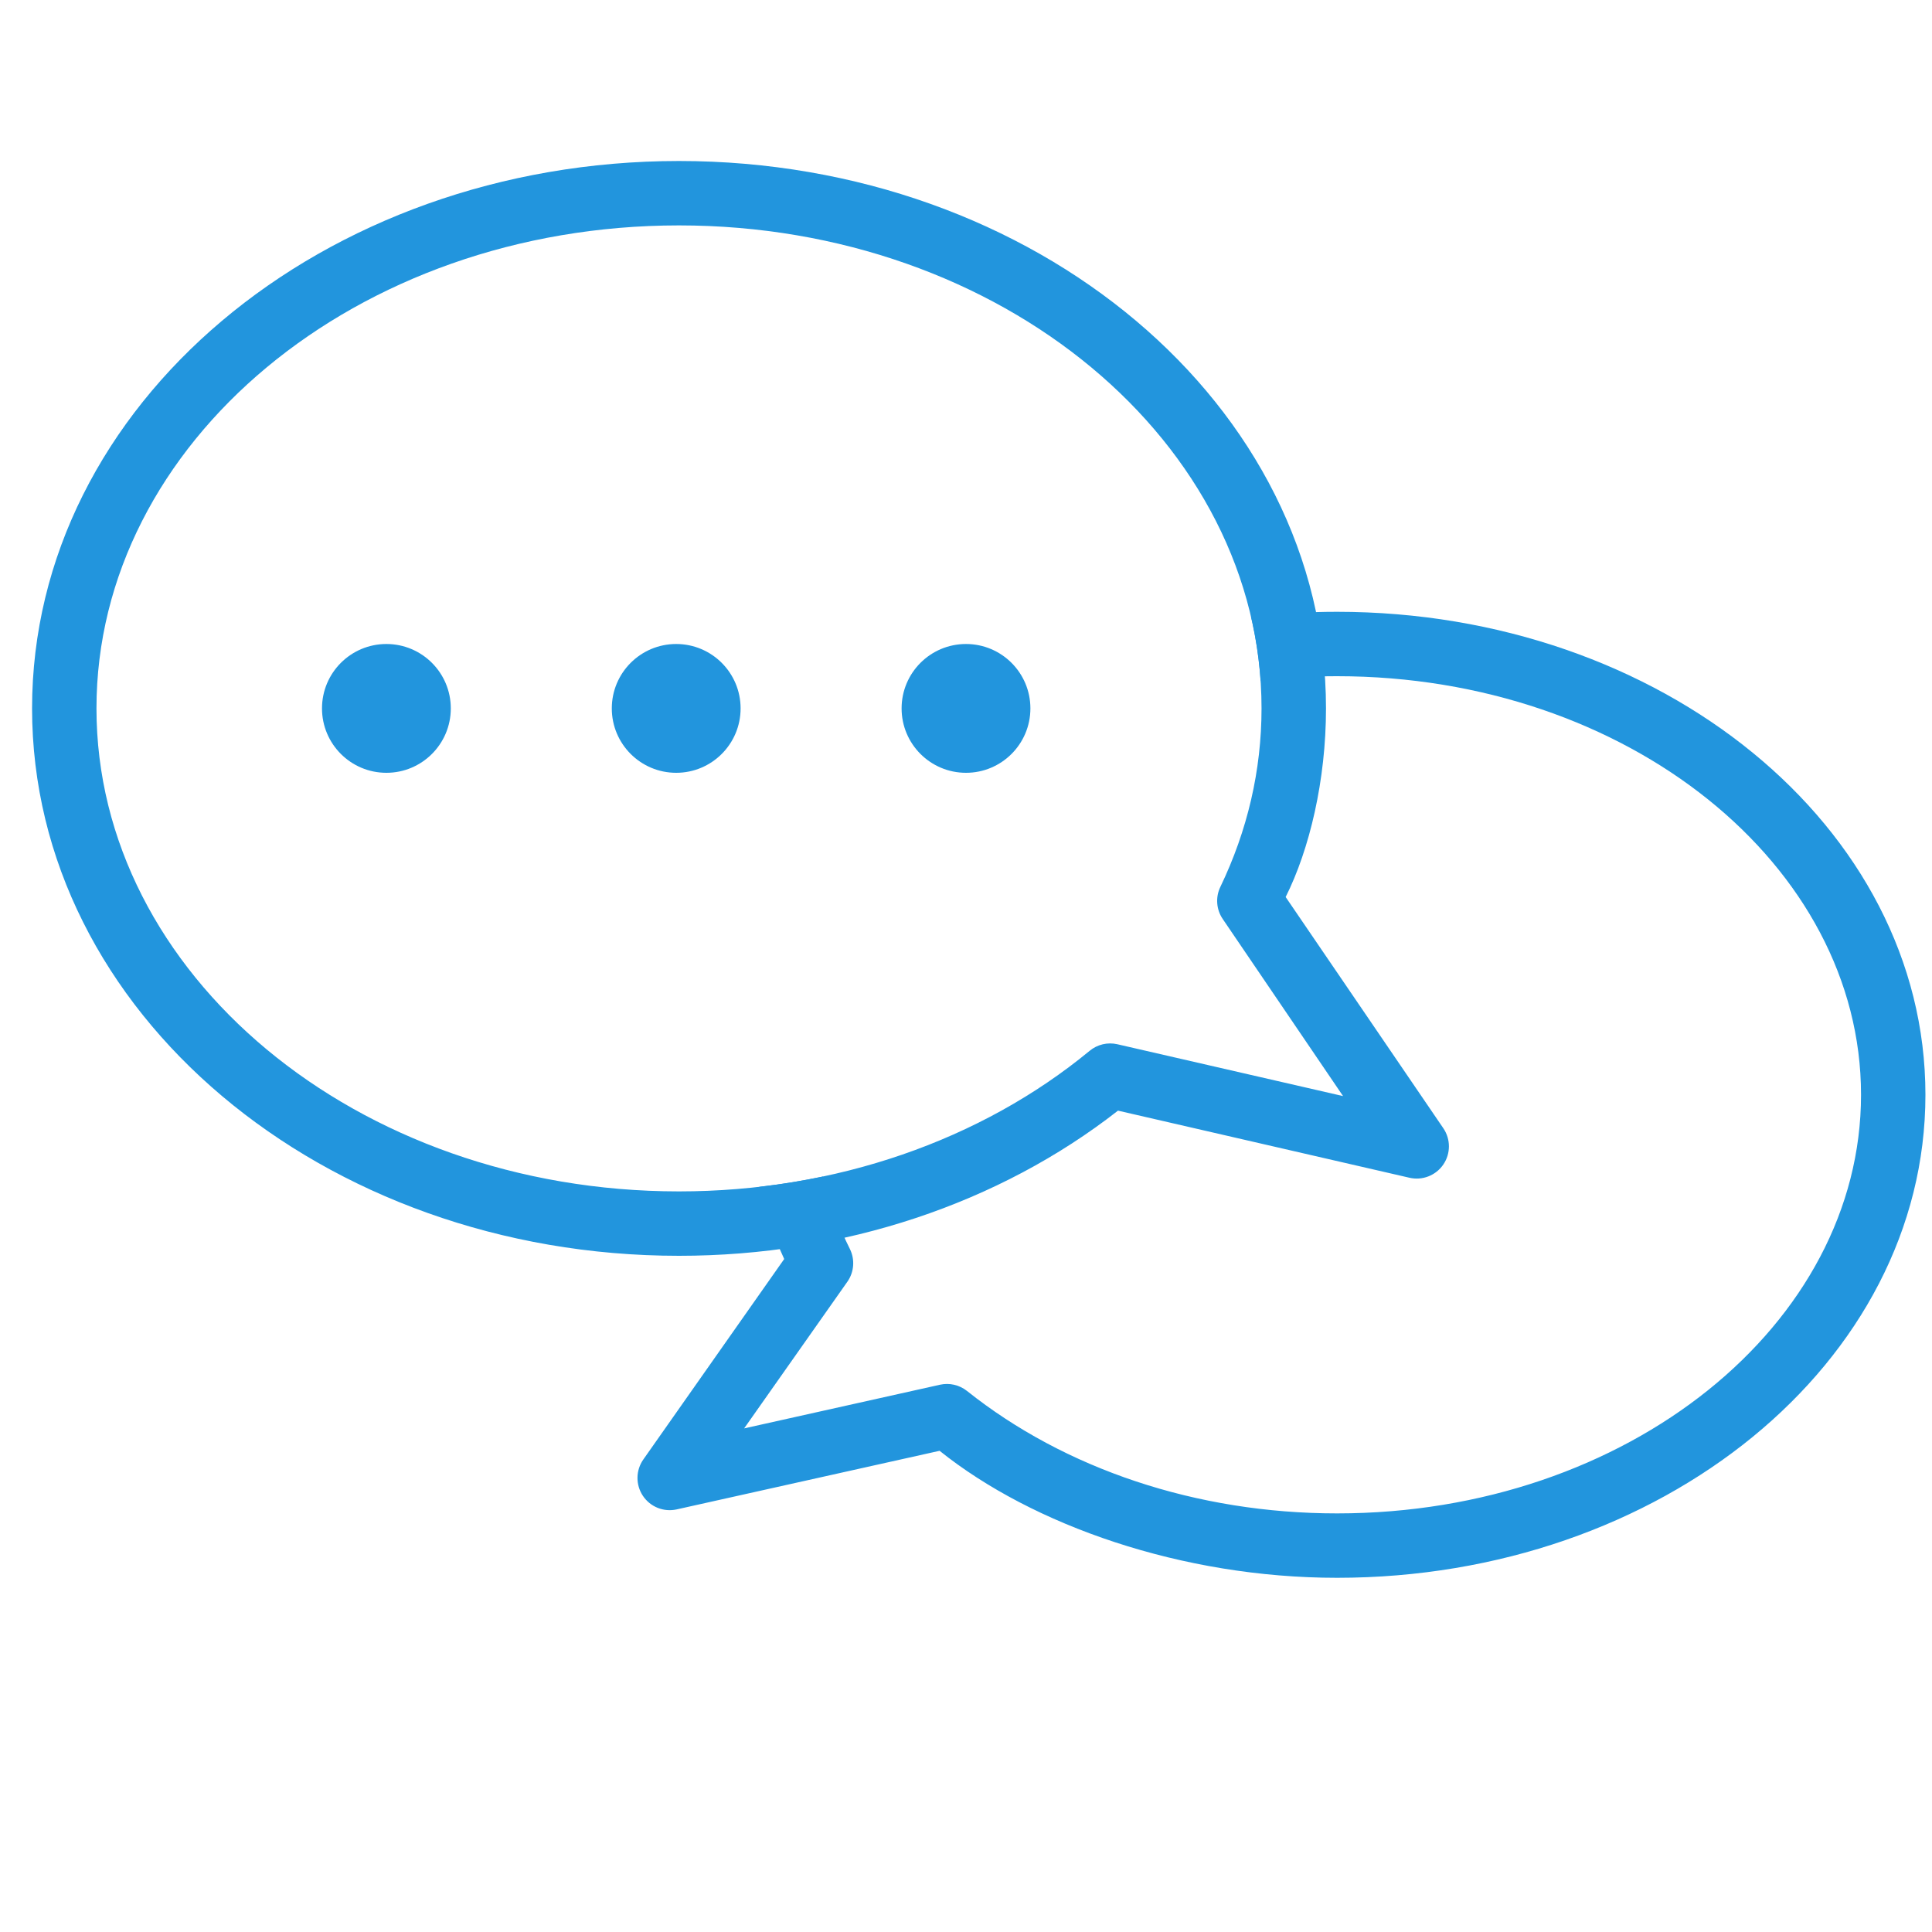
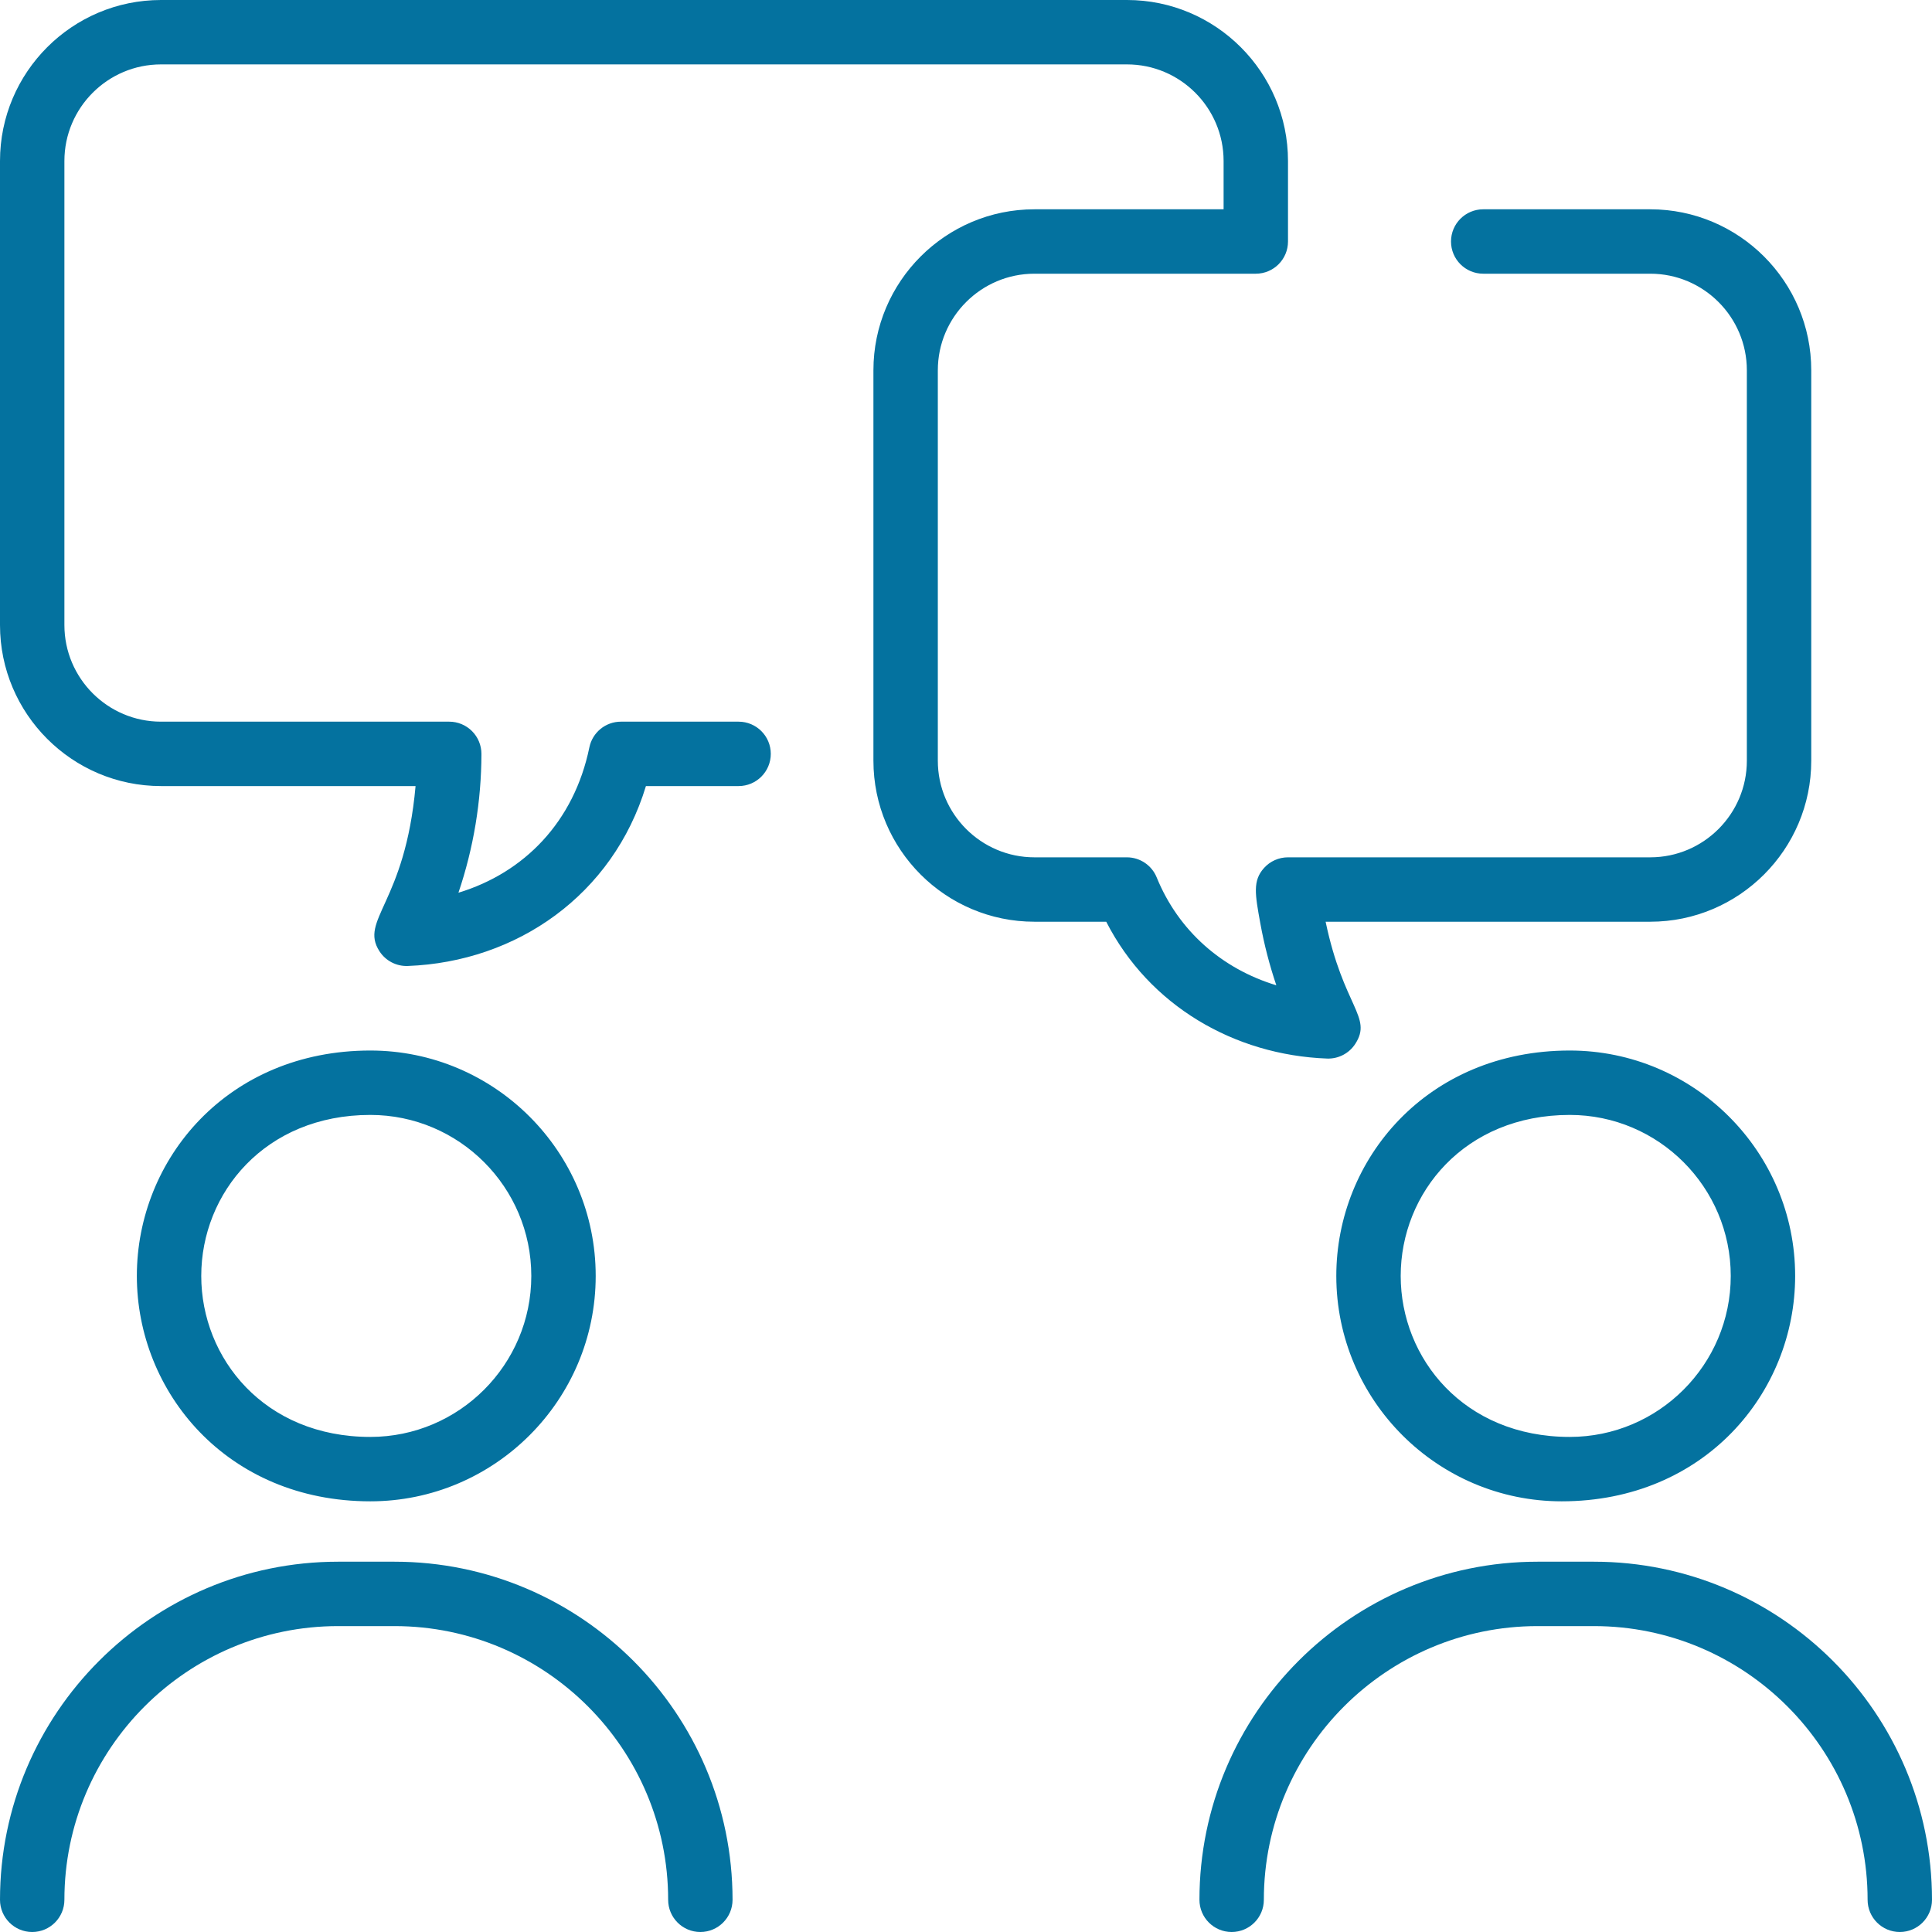
- <svg xmlns="http://www.w3.org/2000/svg" version="1.1" width="512" height="512" x="0" y="0" viewBox="0 0 30 30" style="enable-background:new 0 0 512 512" xml:space="preserve" class="">
+ <svg xmlns="http://www.w3.org/2000/svg" version="1.1" width="512" height="512" x="0" y="0" viewBox="0 0 480 480" style="enable-background:new 0 0 512 512" xml:space="preserve" class="">
  <g>
-     <g fill="#000" fill-rule="evenodd" transform="translate(0 2)">
-       <path d="M11.79 16.43c.093.386.222.761.387 1.12L9.99 20.662a.5.5 0 0 0 .517.776l4.083-.91c1.442 1.156 3.763 1.972 6.172 1.972 5.025 0 9.136-3.332 9.136-7.5s-4.11-7.5-9.136-7.5c-.453 0-.899.027-1.335.08.075.322.125.653.148.989.387-.046.784-.069 1.187-.069 4.514 0 8.136 2.936 8.136 6.5s-3.622 6.5-8.136 6.5c-2.186 0-4.23-.693-5.746-1.901a.5.5 0 0 0-.42-.097l-3.041.678 1.602-2.276a.5.5 0 0 0 .04-.51 5.5 5.5 0 0 1-.416-1.125c-.324.068-.654.122-.99.16z" fill="#2295dd" opacity="1" data-original="#000000" />
-       <path d="m19.963 11.928 2.448 3.59a.5.5 0 0 1-.525.77l-4.526-1.042c-1.842 1.44-4.255 2.254-6.817 2.254C5.013 17.5.498 13.716.498 9S5.013.5 10.543.5 20.59 4.284 20.59 9c0 1.114-.255 2.188-.626 2.928zM10.543 1.5C5.53 1.5 1.498 4.88 1.498 9s4.032 7.5 9.045 7.5c2.425 0 4.694-.795 6.377-2.183a.5.5 0 0 1 .43-.102l3.505.805-1.868-2.749a.5.5 0 0 1-.038-.498c.421-.875.64-1.811.64-2.773 0-4.12-4.032-7.5-9.046-7.5z" fill="#2295dd" opacity="1" data-original="#000000" />
-       <circle cx="6" cy="9" r="1" fill="#2295dd" opacity="1" data-original="#000000" />
-       <circle cx="10.5" cy="9" r="1" fill="#2295dd" opacity="1" data-original="#000000" />
-       <circle cx="15" cy="9" r="1" fill="#2295dd" opacity="1" data-original="#000000" />
-     </g>
+     <path d="M182 472a8 8 0 0 1-16 0c0-37.495-30.505-68-68-68H84c-37.495 0-68 30.505-68 68a8 8 0 0 1-16 0c0-46.318 37.682-84 84-84h14c46.318 0 84 37.682 84 84zM34 317c0-28.997 22.527-56 58-56 30.878 0 56 25.122 56 56s-25.122 56-56 56c-35.593 0-58-27.139-58-56zm58 40c22.056 0 40-17.944 40-40s-17.944-40-40-40c-26.157 0-42 19.405-42 40 0 20.437 15.647 40 42 40zm304 31h-14c-46.318 0-84 37.682-84 84a8 8 0 0 0 16 0c0-37.495 30.505-68 68-68h14c37.495 0 68 30.505 68 68a8 8 0 0 0 16 0c0-46.318-37.682-84-84-84zm50-71c0 28.997-22.527 56-58 56-30.878 0-56-25.122-56-56 0-28.997 22.527-56 58-56 30.878 0 56 25.122 56 56zm-16 0c0-22.056-17.944-40-40-40-26.157 0-42 19.405-42 40 0 20.437 15.647 40 42 40 22.056 0 40-17.944 40-40zm-93.276-57.666c4.317-6.697-2.915-9.037-7.377-30.334H410c22.056 0 40-17.944 40-40V92c0-22.056-17.944-40-40-40h-41.5a8 8 0 0 0 0 16H410c13.233 0 24 10.767 24 24v97c0 13.233-10.767 24-24 24h-90.009a8 8 0 0 0-5.957 2.66c-2.839 3.167-2.224 6.509-.905 13.771a108.385 108.385 0 0 0 3.972 15.363c-13.522-4.098-24.316-13.534-29.727-26.812a8 8 0 0 0-7.409-4.981H257c-13.233 0-24-10.767-24-24V92c0-13.233 10.767-24 24-24h55a8 8 0 0 0 8-8V40c0-22.056-17.944-40-40-40H40C17.944 0 0 17.944 0 40v115.296c0 22.056 17.944 40 40 40h63.245c-2.602 29.184-14.018 33.206-8.969 41.038a8.002 8.002 0 0 0 7.023 3.66c27.115-1.016 50.978-17.663 59.18-44.698H183.5a8 8 0 0 0 0-16h-29.238a8 8 0 0 0-7.836 6.388c-3.806 18.501-16.191 31.158-32.527 36.109a108.223 108.223 0 0 0 5.712-34.476 8.003 8.003 0 0 0-8-8.021H40c-13.234 0-24-10.766-24-24V40c0-13.234 10.766-24 24-24h240c13.234 0 24 10.766 24 24v12h-47c-22.056 0-40 17.944-40 40v97c0 22.056 17.944 40 40 40h17.839c10.673 20.867 31.835 33.132 54.861 33.995a8.001 8.001 0 0 0 7.024-3.661z" fill="#04729f" opacity="1" data-original="#000000" class="" />
  </g>
</svg>
